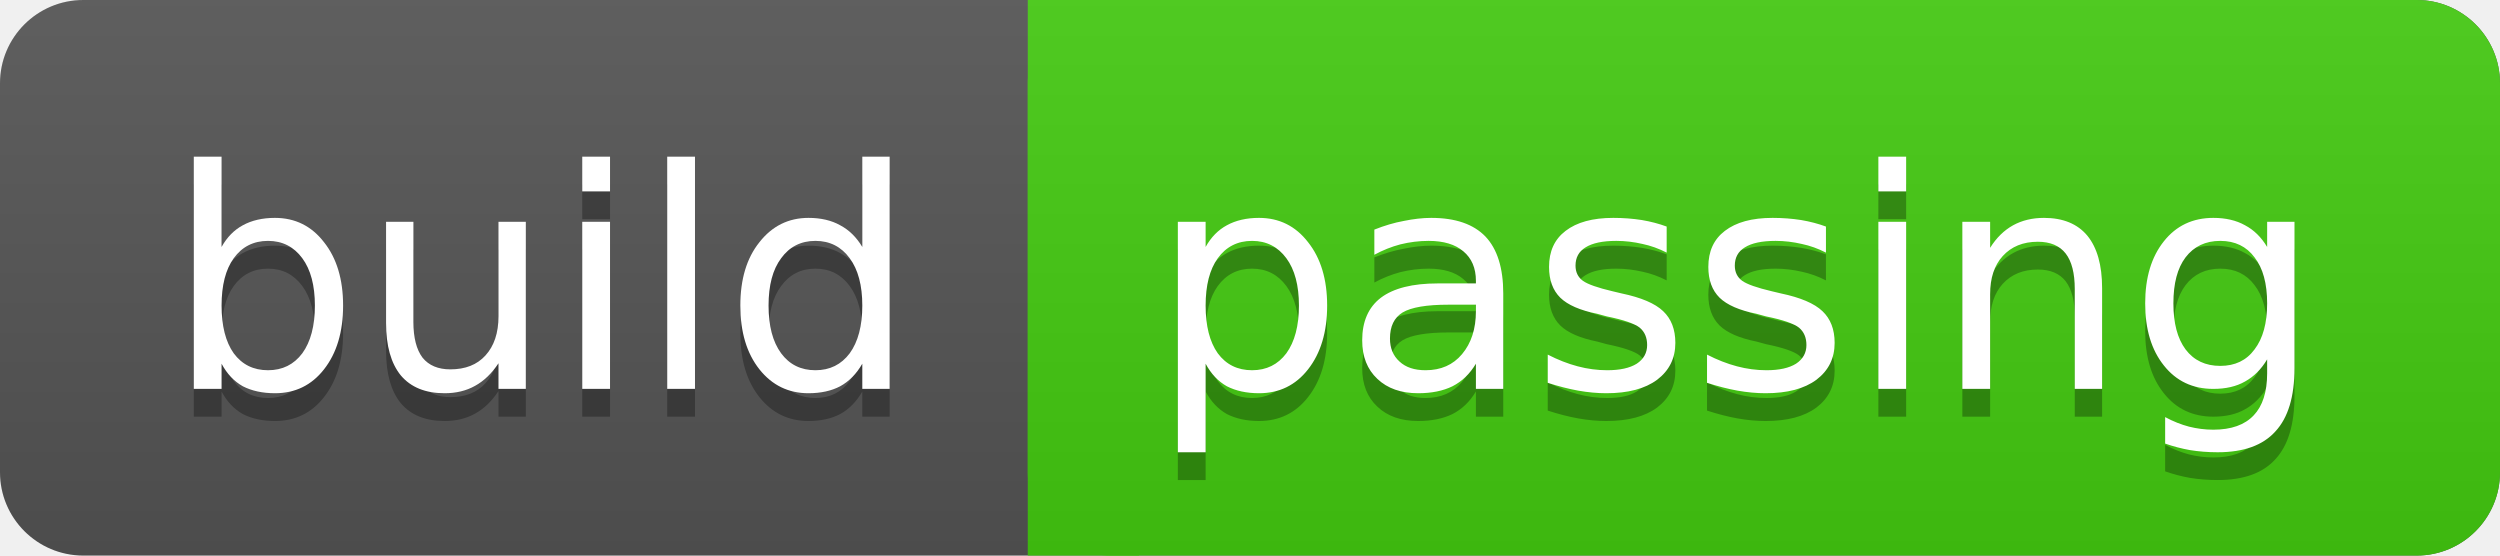
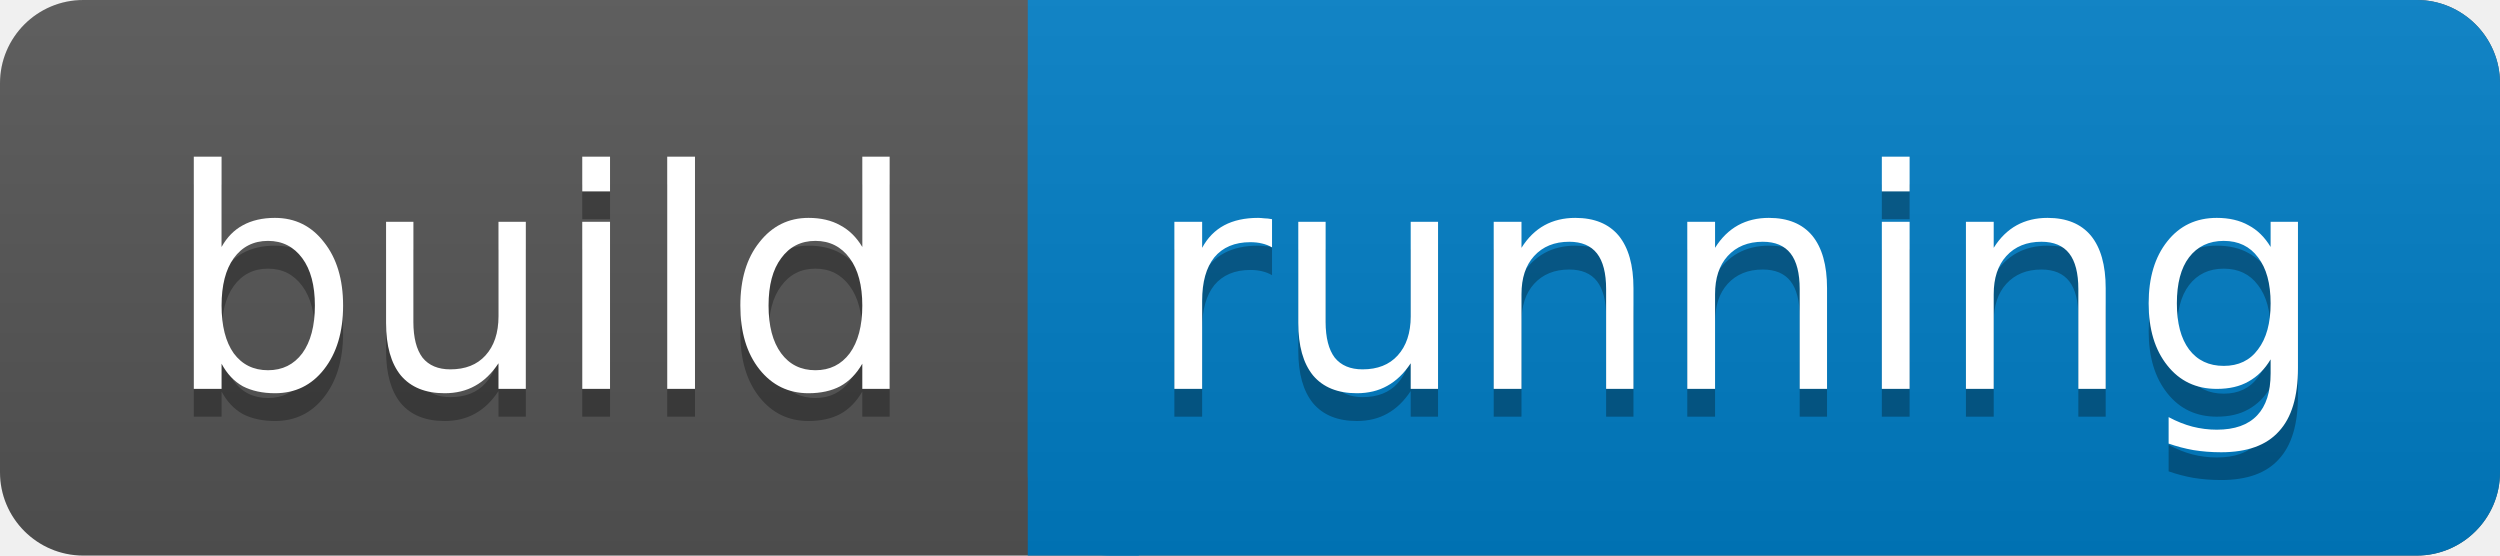
<svg xmlns="http://www.w3.org/2000/svg" width="90" height="20">
  <linearGradient id="a" x2="0" y2="100%">
    <stop offset="0" stop-color="#bbb" stop-opacity=".1" />
    <stop offset="1" stop-opacity=".1" />
  </linearGradient>
  <rect rx="3" width="90" height="20" fill="#555" />
-   <rect rx="3" x="37" width="53" height="20" fill="#4c1" />
-   <path fill="#4c1" d="M37 0h4v20h-4z" />
+   <rect rx="3" x="37" width="53" height="20" fill="#007ec6" />
+   <path fill="#007ec6" d="M37 0h4v20h-4z" />
  <rect rx="3" width="90" height="20" fill="url(#a)" />
  <g fill="#fff" text-anchor="middle" font-family="DejaVu Sans,Verdana,Geneva,sans-serif" font-size="11">
    <text x="19.5" y="15" fill="#010101" fill-opacity=".3">build</text>
    <text x="19.5" y="14">build</text>
-     <text x="62.5" y="15" fill="#010101" fill-opacity=".3">passing</text>
-     <text x="62.5" y="14">passing</text>
+     <text x="62.5" y="15" fill="#010101" fill-opacity=".3">running</text>
+     <text x="62.5" y="14">running</text>
  </g>
</svg>
